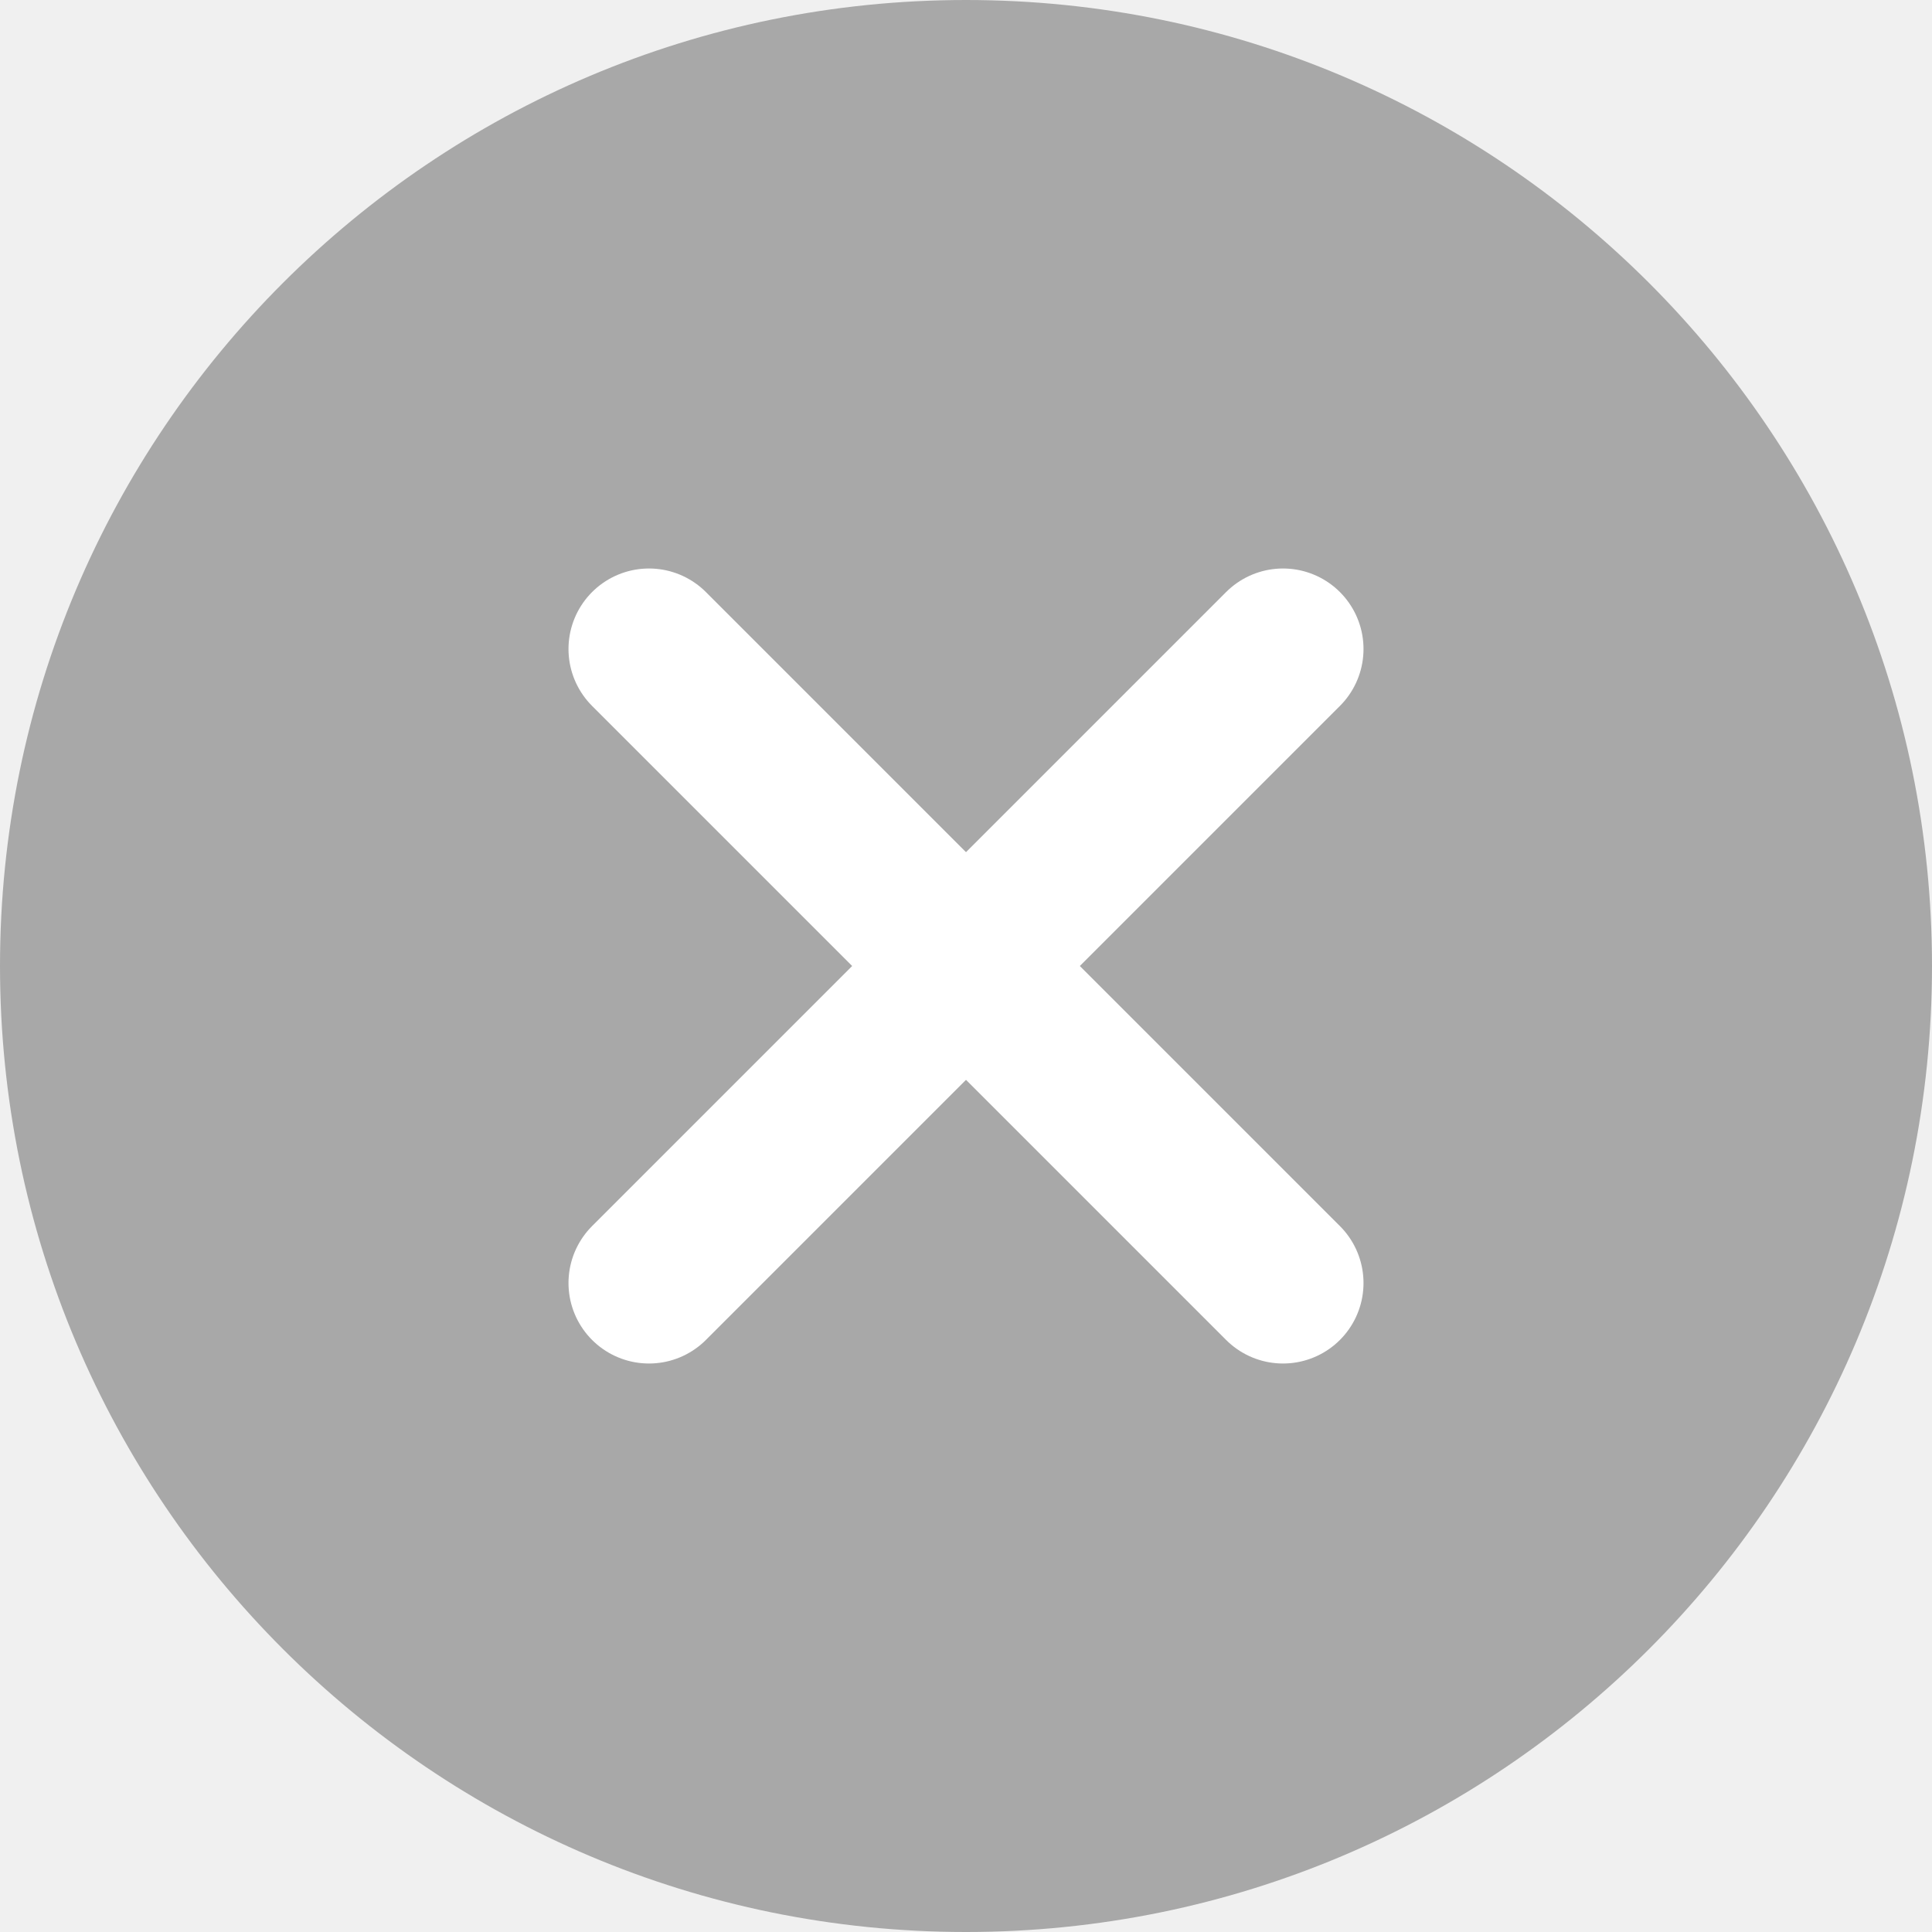
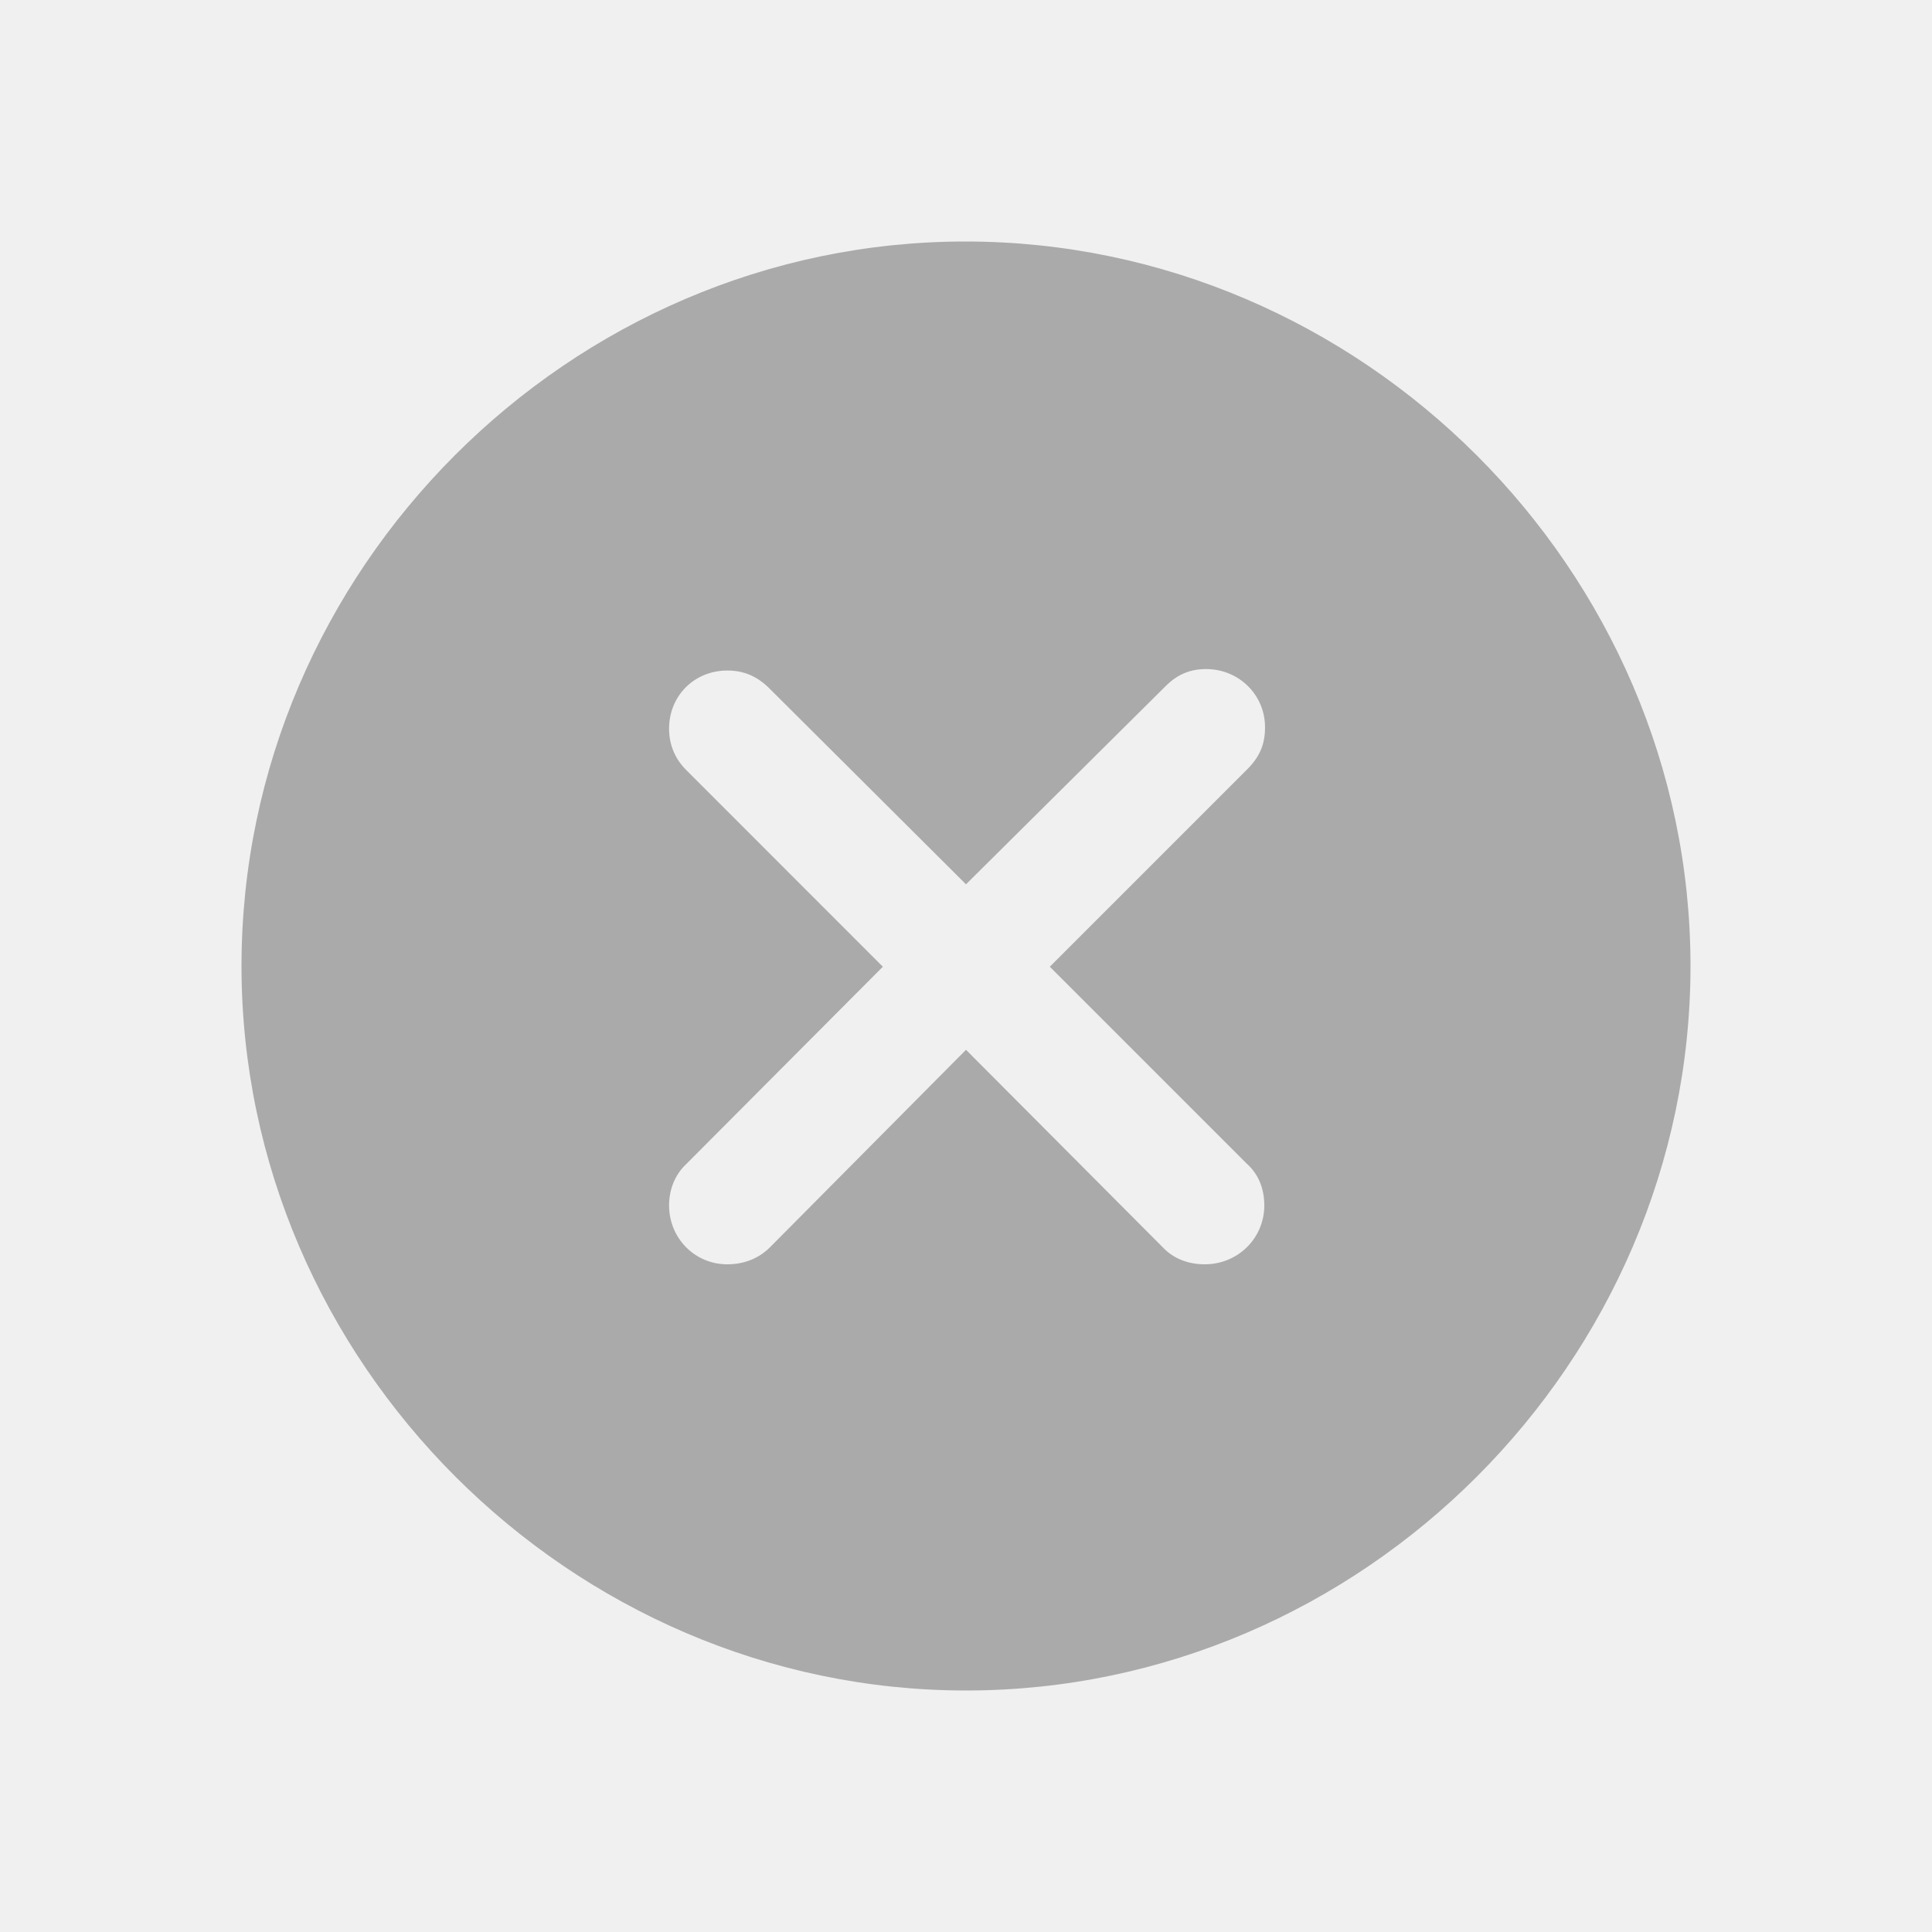
- <svg xmlns="http://www.w3.org/2000/svg" width="24" height="24" viewBox="0 0 24 24" fill="none">
-   <circle cx="12" cy="12" r="12" fill="black" fill-opacity="0.3" />
-   <path d="M15.938 8.062L8.062 15.938" stroke="white" stroke-width="2" stroke-linecap="round" stroke-linejoin="round" />
-   <path d="M15.938 15.938L8.062 8.062" stroke="white" stroke-width="2" stroke-linecap="round" stroke-linejoin="round" />
+ <svg xmlns="http://www.w3.org/2000/svg" width="32" height="32" viewBox="0 0 32 32" fill="none">
+   <path d="M16 28C22.565 28 28 22.553 28 16C28 9.435 22.553 4 15.988 4C9.435 4 4 9.435 4 16C4 22.553 9.447 28 16 28ZM12.047 20.941C11.506 20.941 11.082 20.506 11.082 19.965C11.082 19.706 11.177 19.459 11.365 19.282L14.623 16.012L11.365 12.753C11.177 12.565 11.082 12.329 11.082 12.071C11.082 11.518 11.506 11.106 12.047 11.106C12.318 11.106 12.529 11.2 12.718 11.377L16 14.647L19.306 11.365C19.506 11.165 19.718 11.082 19.977 11.082C20.518 11.082 20.953 11.506 20.953 12.047C20.953 12.318 20.871 12.529 20.659 12.741L17.388 16.012L20.647 19.271C20.847 19.447 20.941 19.694 20.941 19.965C20.941 20.506 20.506 20.941 19.953 20.941C19.682 20.941 19.435 20.847 19.259 20.659L16 17.388L12.753 20.659C12.565 20.847 12.318 20.941 12.047 20.941Z" fill="#090909" fill-opacity="0.3" />
</svg>
